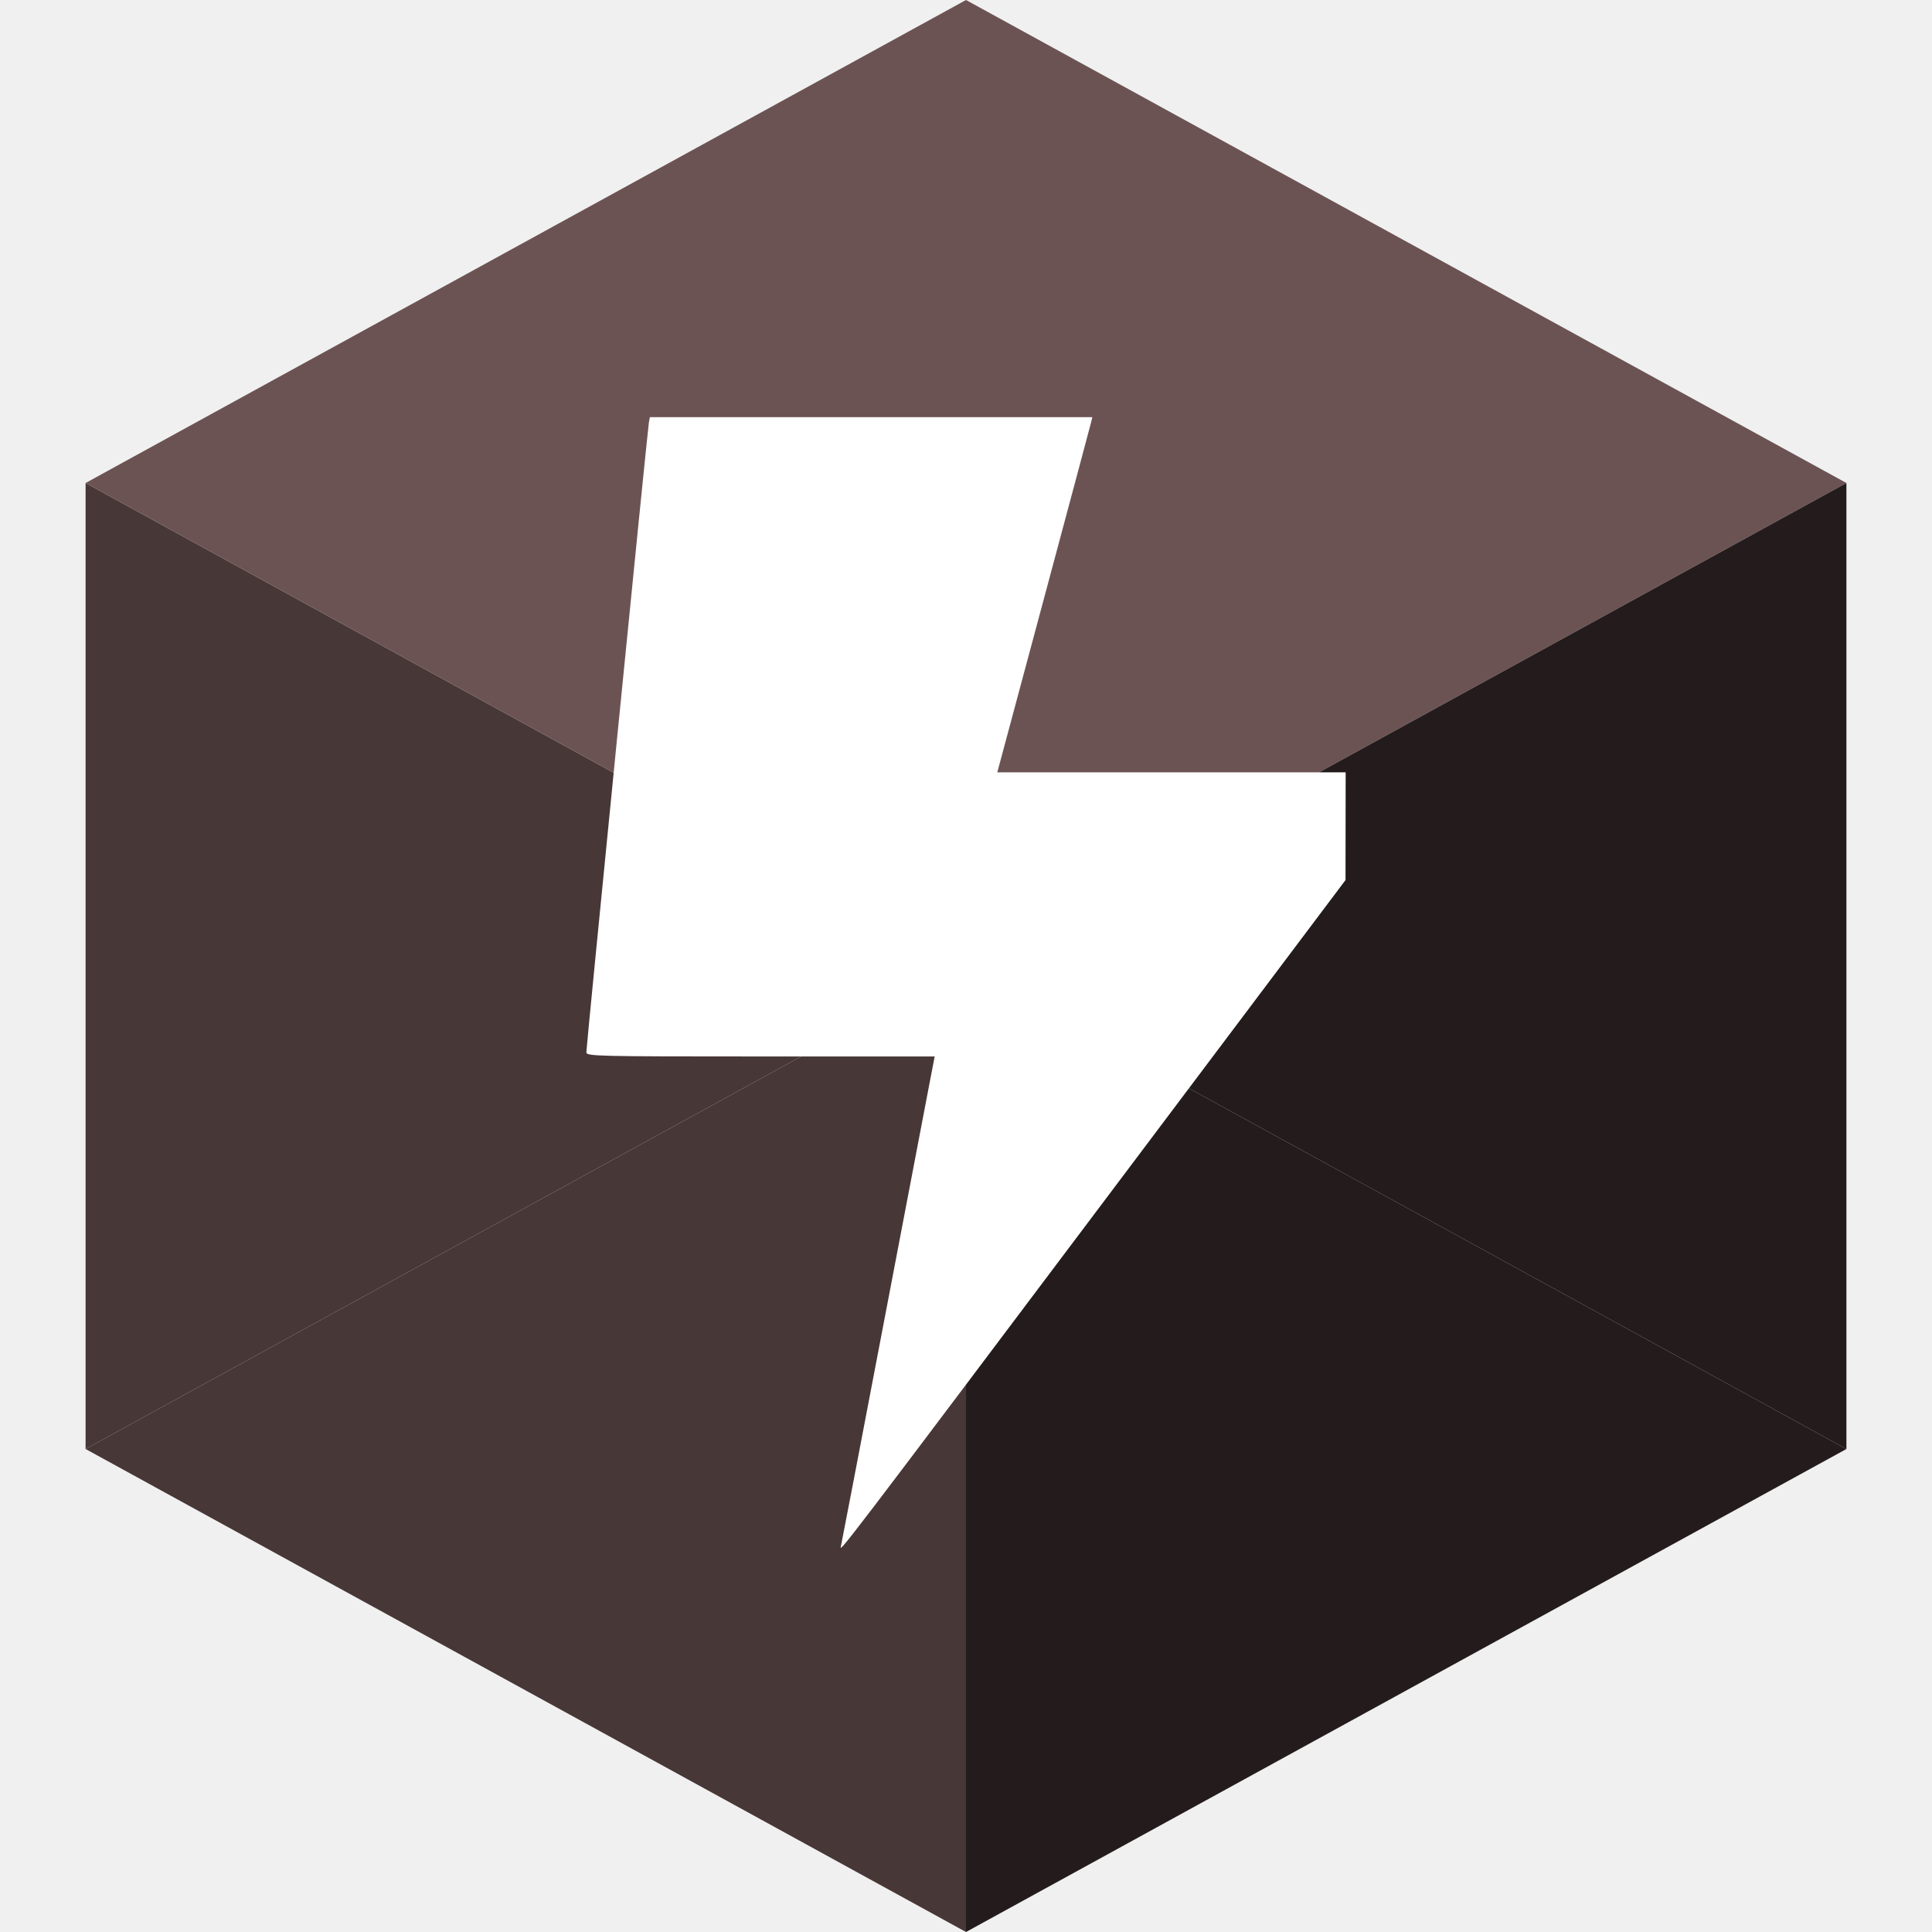
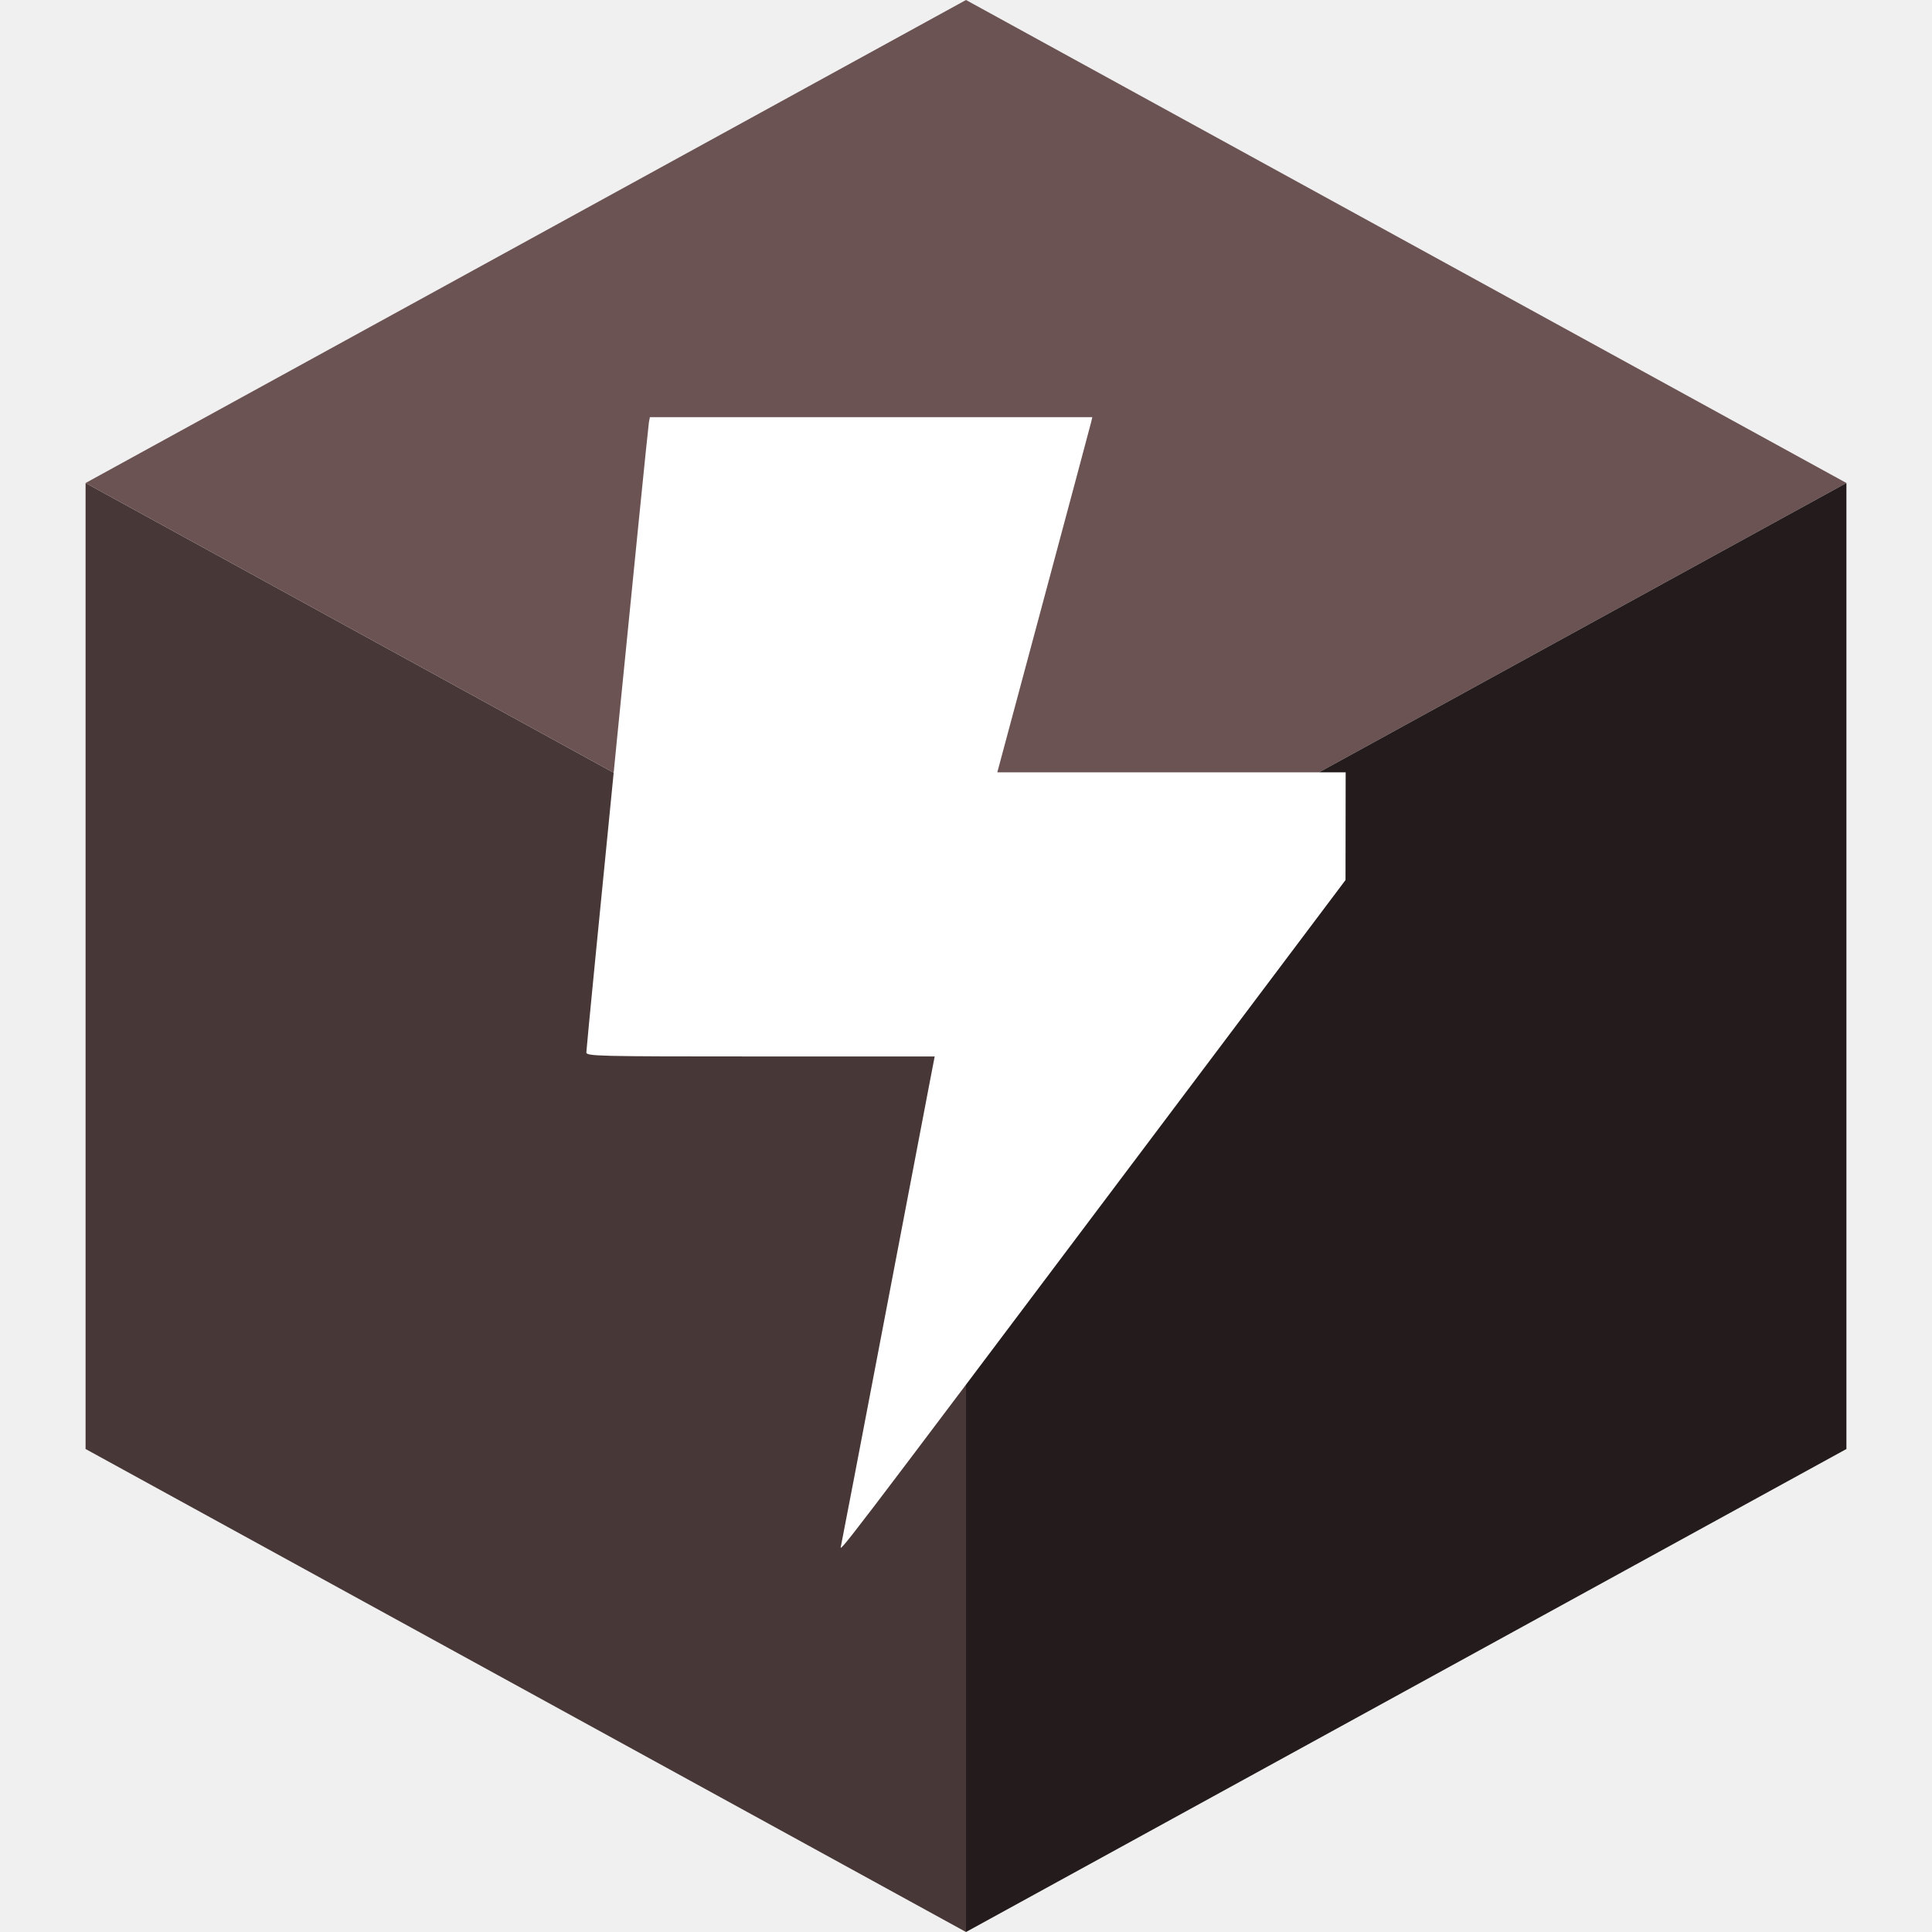
<svg xmlns="http://www.w3.org/2000/svg" width="1000" height="1000" viewBox="0 0 264.583 264.583" version="1.1" id="svg5" xml:space="preserve">
  <defs id="defs2" />
  <g id="layer1">
-     <g id="g1732">
-       <path id="rect542-6-7" style="fill:#483737;stroke:none;stroke-width:0.316" d="m 11.72,66.146 -4e-6,132.292 120.571,-66.146 z" />
-       <path id="rect542-6-7-9" style="fill:#6c5353;stroke:none;stroke-width:0.316" d="M 132.292,7.502268e-6 V 132.292 L 252.863,66.146 Z" />
-       <path id="rect542-6-7-6" style="fill:#241c1c;stroke:none;stroke-width:0.316" d="M 132.292,132.292 V 264.583 L 252.863,198.438 Z" />
-       <path id="rect542-6-7-3" style="fill:#241c1c;stroke:none;stroke-width:0.316" d="M 252.863,66.146 V 198.438 L 132.292,132.292 Z" />
-       <path id="rect542-6-7-3-1" style="fill:#6c5353;stroke:none;stroke-width:0.316" d="M 132.292,2.4745548e-6 V 132.292 L 11.72,66.146 Z" />
-       <path id="rect542-6-7-3-2" style="fill:#483737;stroke:none;stroke-width:0.316" d="M 132.292,132.292 V 264.583 L 11.72,198.437 Z" />
-     </g>
+     <path id="rect542-6-7" style="fill:#483737;stroke:none;stroke-width:0.316" d="M 11.72 66.146 L 11.72 198.438 L 132.292 264.583 L 132.292 132.292 L 11.72 66.146 z " />
+     <path id="rect542-6-7-9" style="fill:#6c5353;stroke:none;stroke-width:0.316" d="M 132.292 0 L 11.72 66.146 L 132.292 132.292 L 252.863 66.146 L 132.292 0 z " />
+     <path id="rect542-6-7-6" style="fill:#241c1c;stroke:none;stroke-width:0.316" d="M 252.863 66.146 L 132.292 132.292 L 132.292 264.583 L 252.863 198.438 L 252.863 66.146 z " />
    <path style="fill:#ffffff;stroke-width:0.306" d="m 115.184,211.641 c 0.119,-0.535 2.75,-14.251 5.845,-30.481 3.096,-16.229 5.931,-31.077 6.302,-32.994 l 0.673,-3.486 h -23.851 c -22.521,0 -23.852,-0.032 -23.854,-0.567 -0.004,-0.788 8.392,-85.354 8.564,-86.254 l 0.139,-0.73 H 119.296 149.59 l -0.173,0.73 c -0.095,0.401 -3.023,11.345 -6.506,24.32 l -6.333,23.59 h 23.854 23.854 l -0.01,7.377 -0.01,7.377 -27.672,36.796 c -42.799,56.909 -41.65,55.402 -41.409,54.323 z" id="path351" />
  </g>
</svg>
